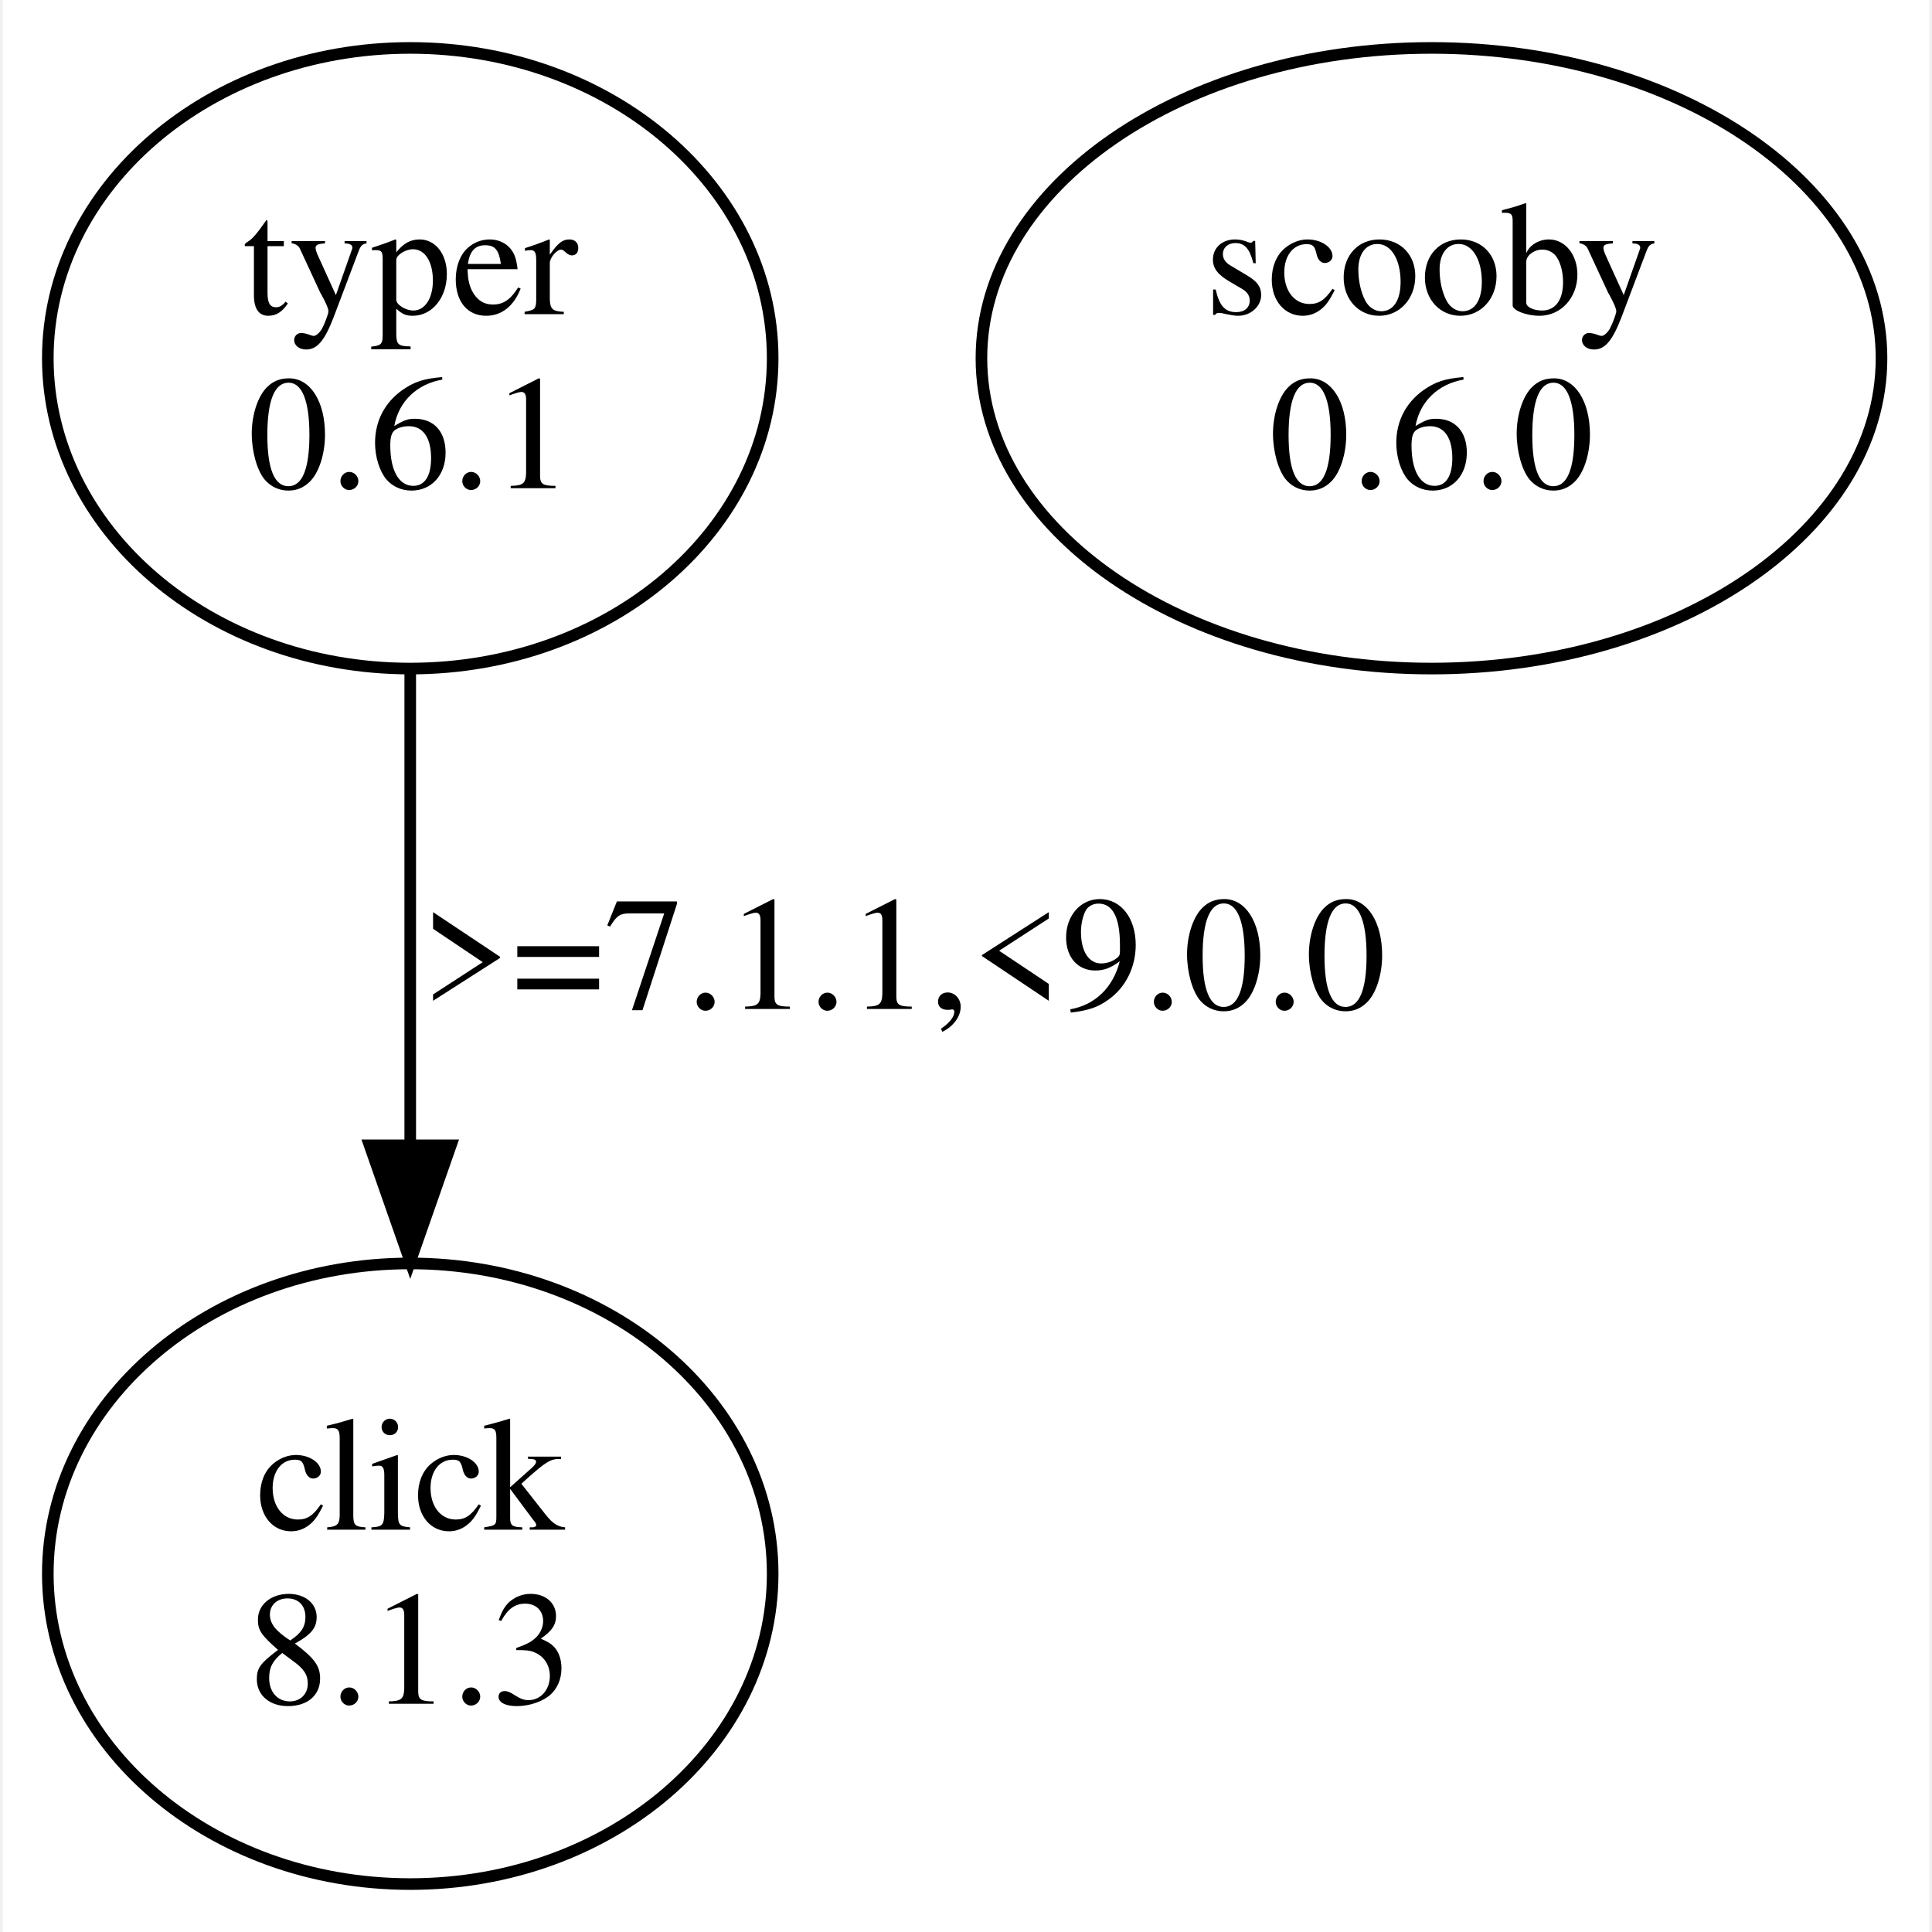
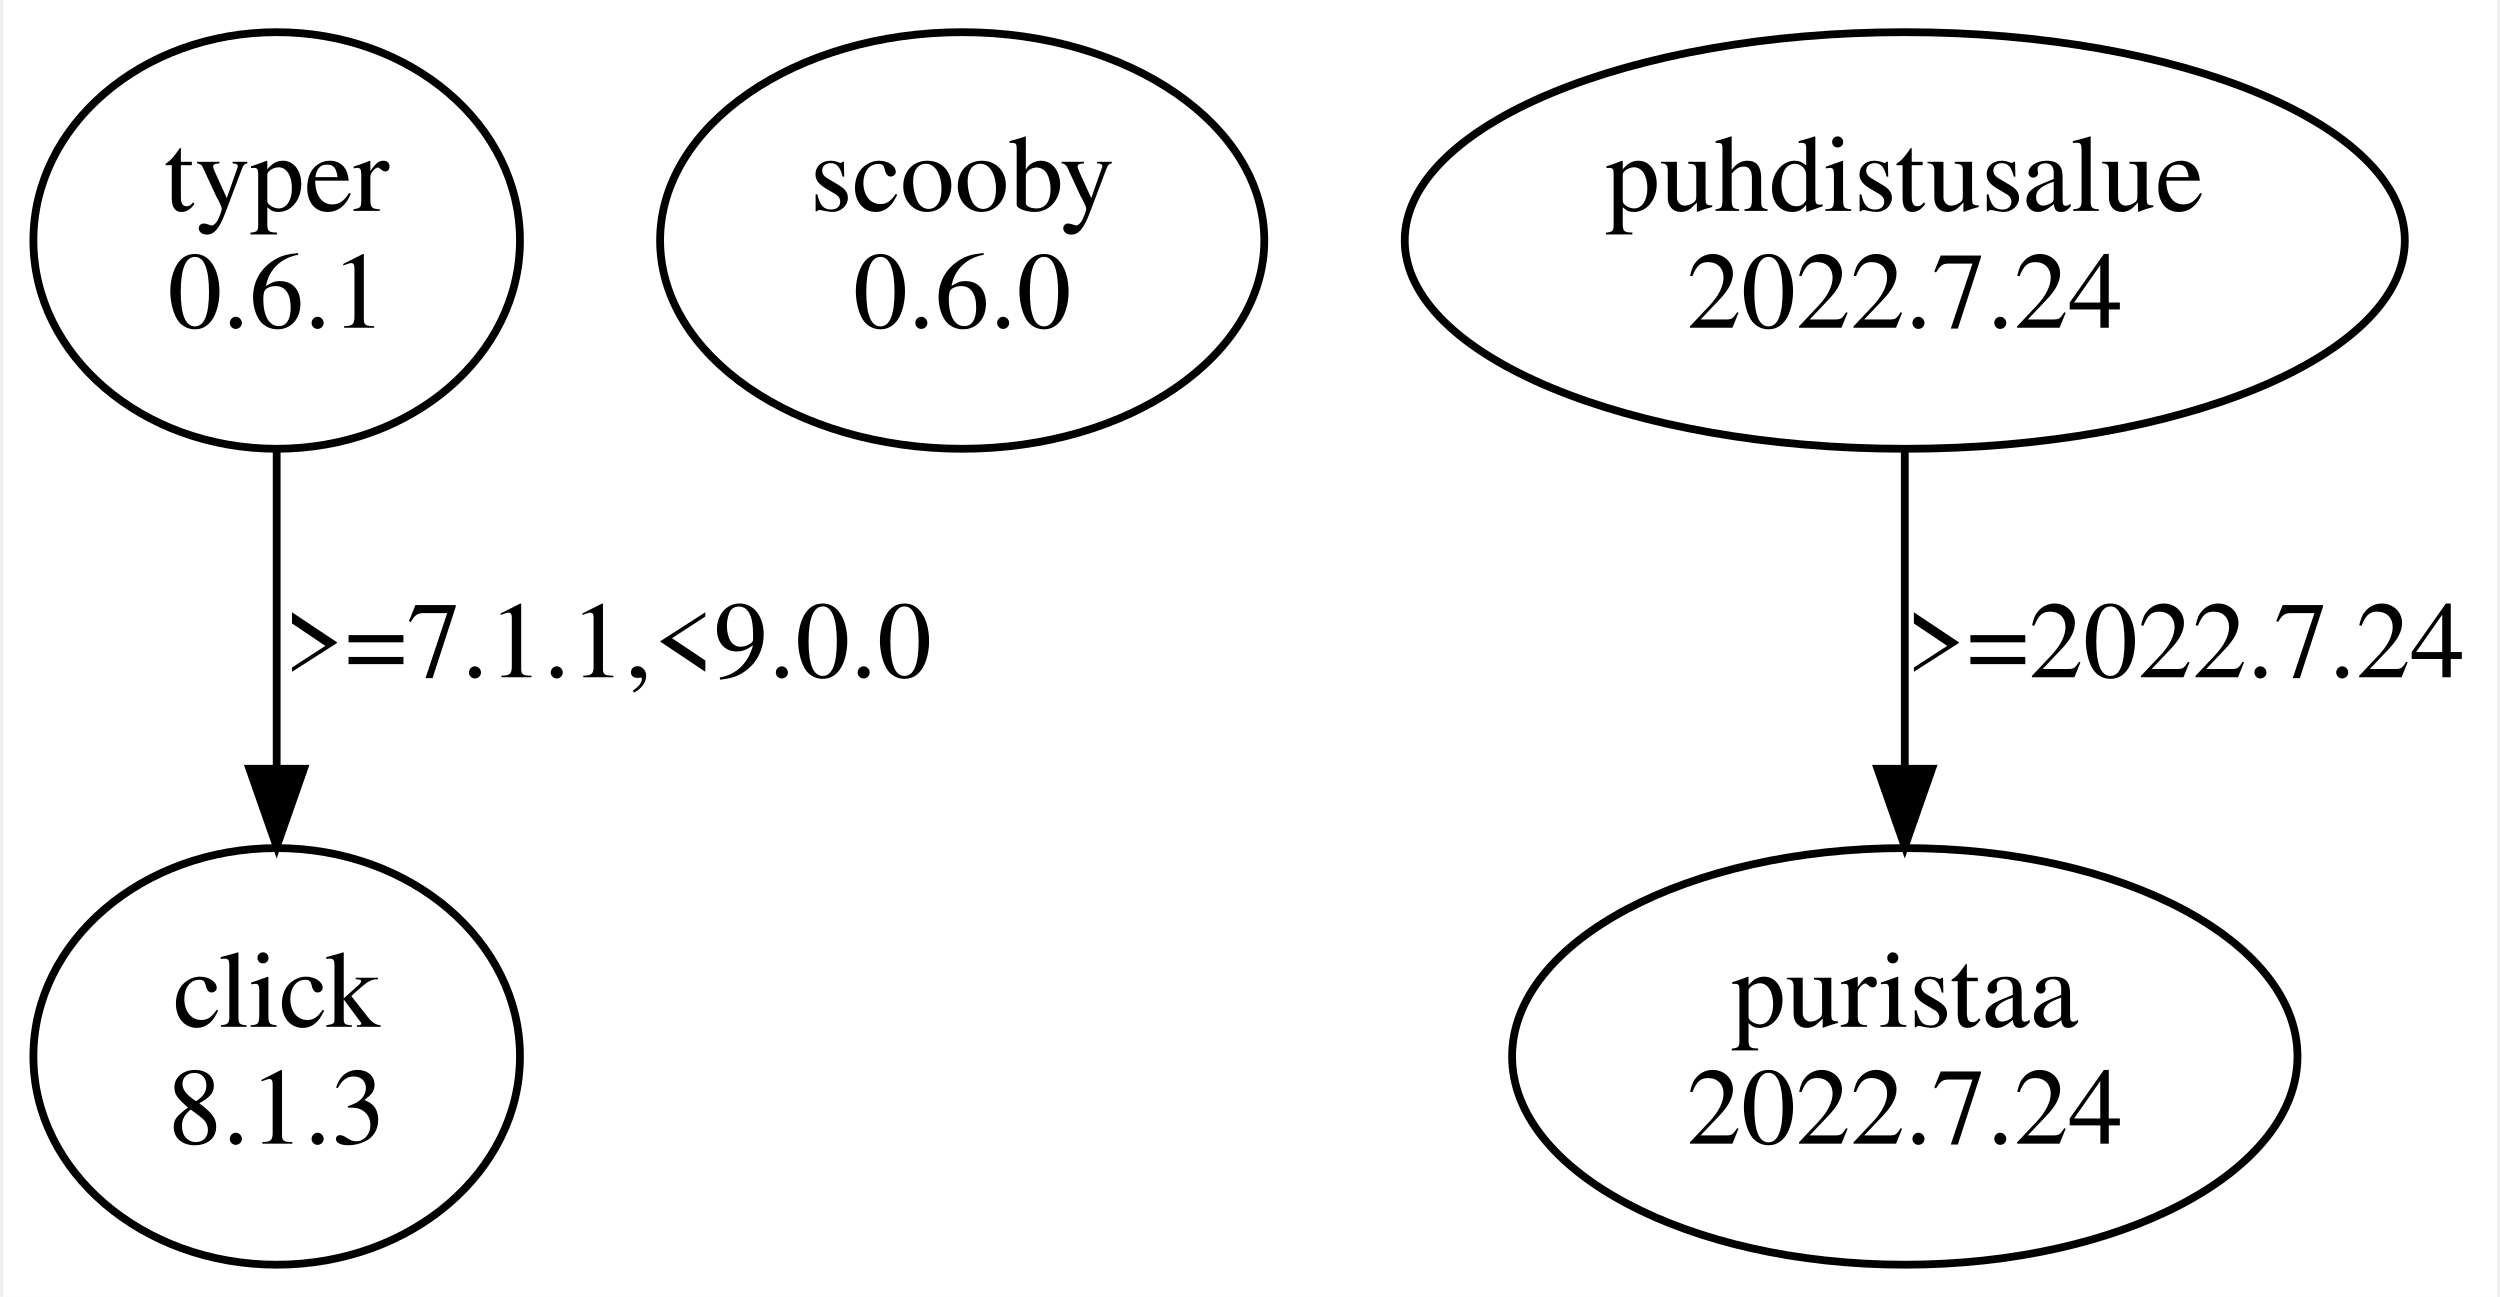
- <svg xmlns="http://www.w3.org/2000/svg" width="166pt" height="166pt" viewBox="0.00 0.00 166.00 166.48">
+ <svg xmlns="http://www.w3.org/2000/svg" width="320pt" height="166pt" viewBox="0.00 0.00 320.11 166.48">
  <g id="graph0" class="graph" transform="scale(1 1) rotate(0) translate(4 162.48)">
-     <polygon fill="white" stroke="transparent" points="-4,4 -4,-162.48 162,-162.48 162,4 -4,4" />
+     <polygon fill="white" stroke="none" points="-4,4 -4,-162.48 316.11,-162.48 316.11,4 -4,4" />
    <g id="node1" class="node">
      <ellipse fill="none" stroke="black" cx="31.11" cy="-131.61" rx="31.23" ry="26.74" />
      <text text-anchor="middle" x="31.11" y="-135.41" font-family="Times,serif" font-size="14.00">typer</text>
      <text text-anchor="middle" x="31.11" y="-120.41" font-family="Times,serif" font-size="14.00">0.6.1</text>
    </g>
    <g id="node2" class="node">
      <ellipse fill="none" stroke="black" cx="31.11" cy="-26.87" rx="31.23" ry="26.74" />
      <text text-anchor="middle" x="31.11" y="-30.67" font-family="Times,serif" font-size="14.00">click</text>
      <text text-anchor="middle" x="31.11" y="-15.67" font-family="Times,serif" font-size="14.00">8.1.3</text>
    </g>
    <g id="edge1" class="edge">
      <path fill="none" stroke="black" d="M31.11,-104.68C31.11,-92.4 31.11,-77.51 31.11,-64.12" />
      <polygon fill="black" stroke="black" points="34.61,-63.79 31.11,-53.79 27.61,-63.79 34.61,-63.79" />
      <text text-anchor="middle" x="73.61" y="-75.54" font-family="Times,serif" font-size="14.00">&gt;=7.1.1,&lt;9.0.0</text>
    </g>
    <g id="node3" class="node">
      <ellipse fill="none" stroke="black" cx="119.11" cy="-131.61" rx="38.78" ry="26.74" />
      <text text-anchor="middle" x="119.11" y="-135.41" font-family="Times,serif" font-size="14.00">scooby</text>
      <text text-anchor="middle" x="119.11" y="-120.41" font-family="Times,serif" font-size="14.00">0.6.0</text>
    </g>
+     <g id="node4" class="node">
+       <ellipse fill="none" stroke="black" cx="240.11" cy="-26.87" rx="50.41" ry="26.74" />
+       <text text-anchor="middle" x="240.11" y="-30.67" font-family="Times,serif" font-size="14.00">puristaa</text>
+       <text text-anchor="middle" x="240.11" y="-15.67" font-family="Times,serif" font-size="14.00">2022.7.24</text>
+     </g>
+     <g id="node5" class="node">
+       <ellipse fill="none" stroke="black" cx="240.11" cy="-131.61" rx="64.19" ry="26.74" />
+       <text text-anchor="middle" x="240.11" y="-135.41" font-family="Times,serif" font-size="14.00">puhdistusalue</text>
+       <text text-anchor="middle" x="240.11" y="-120.41" font-family="Times,serif" font-size="14.00">2022.7.24</text>
+     </g>
+     <g id="edge2" class="edge">
+       <path fill="none" stroke="black" d="M240.11,-104.68C240.11,-92.4 240.11,-77.51 240.11,-64.12" />
+       <polygon fill="black" stroke="black" points="243.61,-63.79 240.11,-53.79 236.61,-63.79 243.61,-63.79" />
+       <text text-anchor="middle" x="276.11" y="-75.54" font-family="Times,serif" font-size="14.00">&gt;=2022.7.24</text>
+     </g>
  </g>
</svg>
